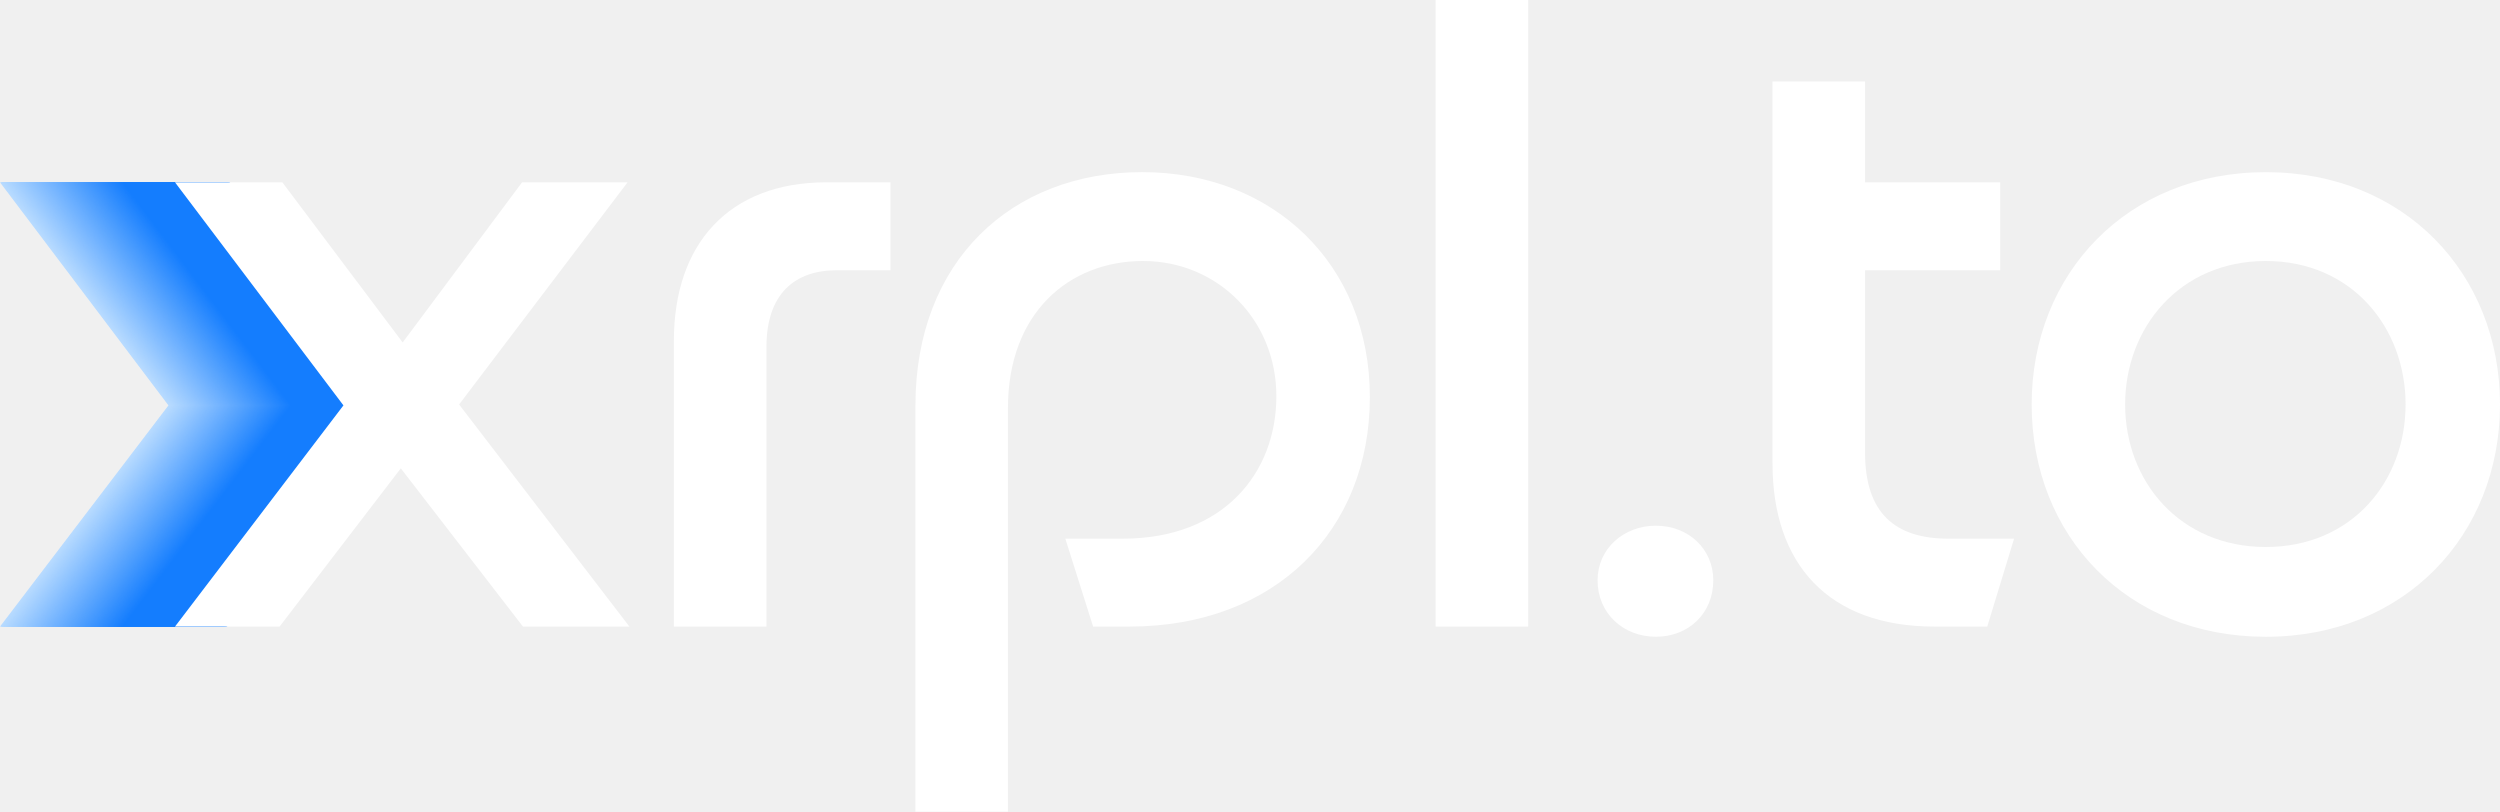
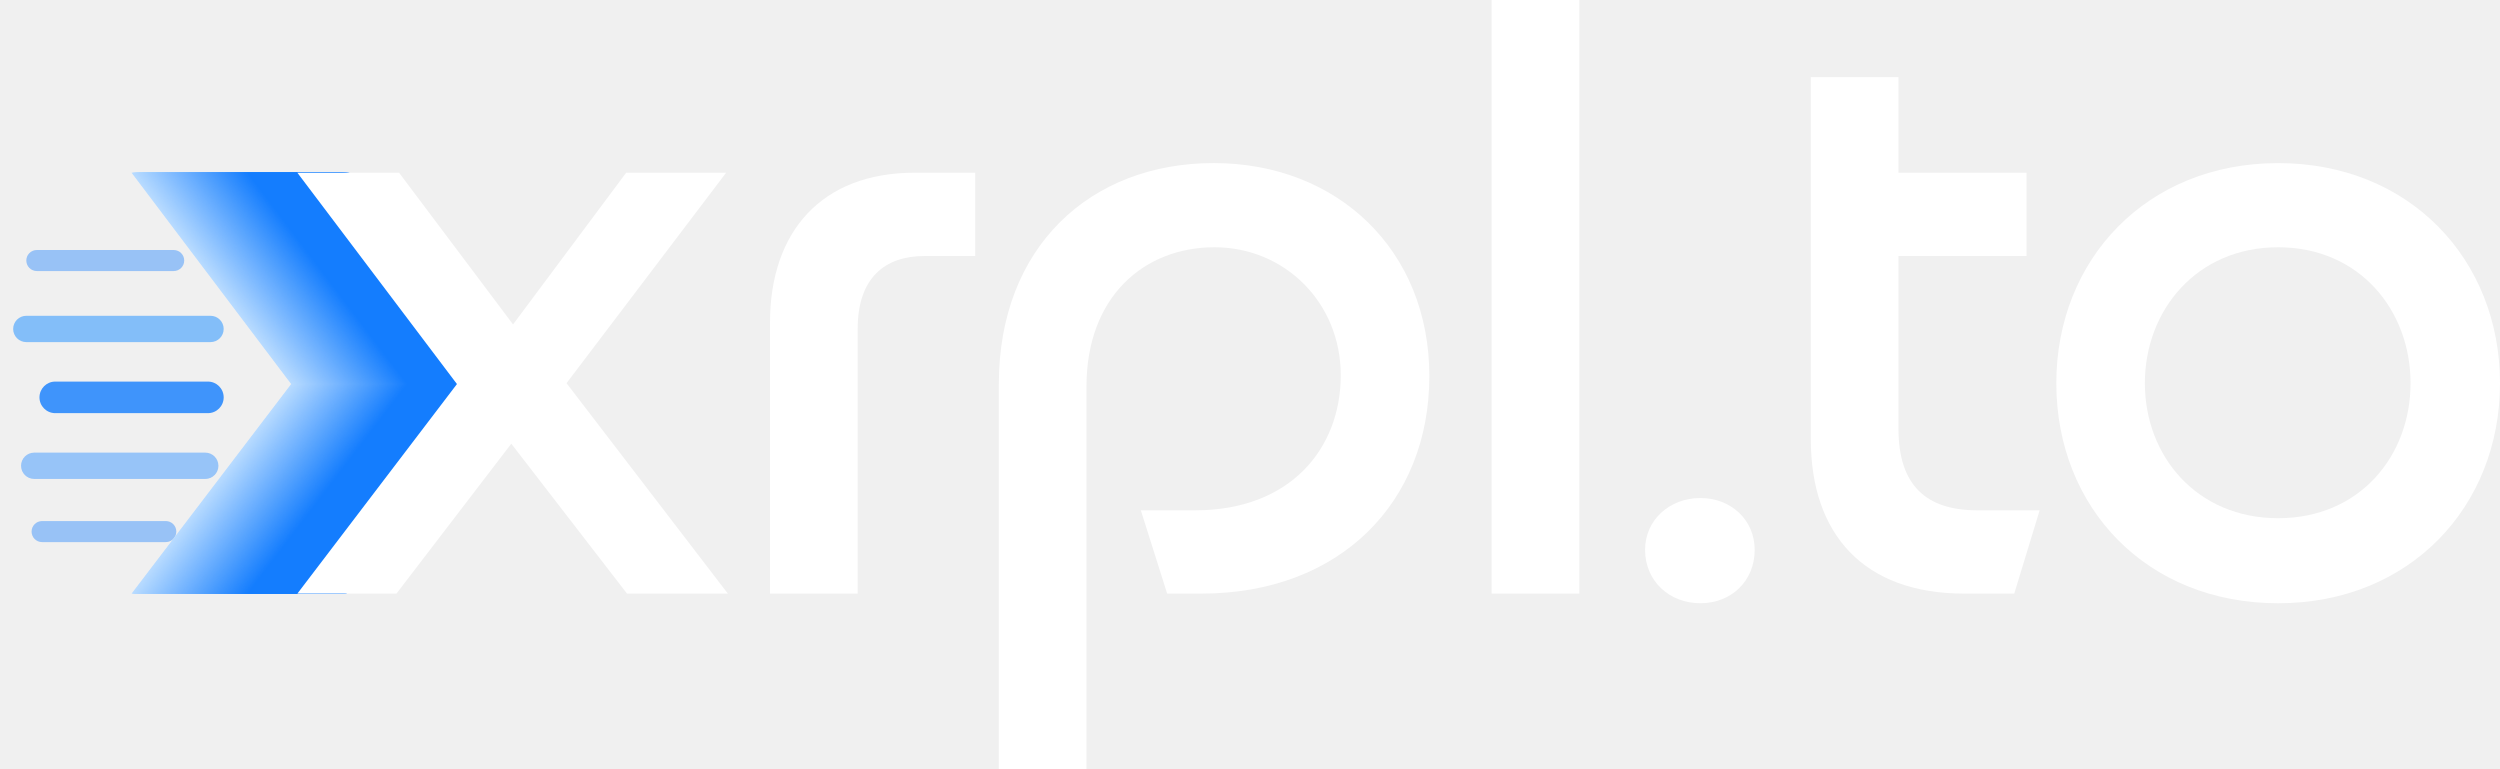
- <svg xmlns="http://www.w3.org/2000/svg" id="Layer_2" data-name="Layer 2" viewBox="0 0 900 292.21">
+ <svg xmlns="http://www.w3.org/2000/svg" id="Layer_2" data-name="Layer 2" viewBox="-50 0 950 292.21">
  <defs>
    <style>
      .cls-1 {
        fill: #3f96fe;
      }

      .cls-1, .cls-2, .cls-3, .cls-4, .cls-5, .cls-6, .cls-7, .cls-8, .cls-9, .cls-10, .cls-11, .cls-12, .cls-13, .cls-14, .cls-15, .cls-16, .cls-17, .cls-18, .cls-19, .cls-20, .cls-21, .cls-22, .cls-23, .cls-24, .cls-25, .cls-26, .cls-27, .cls-28, .cls-29, .cls-30, .cls-31, .cls-32, .cls-33, .cls-34, .cls-35, .cls-36, .cls-37, .cls-38, .cls-39, .cls-40, .cls-41, .cls-42, .cls-43, .cls-44, .cls-45, .cls-46, .cls-47, .cls-48, .cls-49, .cls-50, .cls-51, .cls-52, .cls-53, .cls-54, .cls-55, .cls-56, .cls-57, .cls-58, .cls-59, .cls-60, .cls-61, .cls-62, .cls-63, .cls-64, .cls-65, .cls-66, .cls-67, .cls-68, .cls-69, .cls-70, .cls-71, .cls-72, .cls-73, .cls-74, .cls-75, .cls-76, .cls-77, .cls-78, .cls-79, .cls-80, .cls-81, .cls-82, .cls-83, .cls-84, .cls-85, .cls-86, .cls-87, .cls-88, .cls-89, .cls-90, .cls-91, .cls-92, .cls-93, .cls-94, .cls-95, .cls-96, .cls-97, .cls-98, .cls-99, .cls-100, .cls-101, .cls-102, .cls-103, .cls-104, .cls-105, .cls-106, .cls-107, .cls-108, .cls-109, .cls-110, .cls-111, .cls-112, .cls-113, .cls-114, .cls-115, .cls-116, .cls-117, .cls-118, .cls-119, .cls-120, .cls-121, .cls-122, .cls-123, .cls-124, .cls-125, .cls-126, .cls-127, .cls-128, .cls-129, .cls-130, .cls-131, .cls-132, .cls-133, .cls-134, .cls-135, .cls-136, .cls-137, .cls-138, .cls-139, .cls-140, .cls-141, .cls-142, .cls-143, .cls-144, .cls-145, .cls-146, .cls-147, .cls-148, .cls-149, .cls-150, .cls-151, .cls-152, .cls-153, .cls-154, .cls-155, .cls-156, .cls-157, .cls-158, .cls-159, .cls-160, .cls-161, .cls-162, .cls-163, .cls-164, .cls-165, .cls-166 {
        stroke-width: 0px;
      }

      .cls-2 {
        fill: #65abfe;
      }

      .cls-3 {
        fill: #97c8ff;
      }

      .cls-4 {
        fill: #71b2ff;
      }

      .cls-5 {
        fill: #a7d1ff;
      }

      .cls-6 {
        fill: #66acff;
      }

      .cls-7 {
        fill: #4297fe;
      }

      .cls-8 {
        fill: #a4d0ff;
      }

      .cls-9 {
        fill: #9ccbff;
      }

      .cls-10 {
        fill: #8dc2ff;
      }

      .cls-11 {
        fill: #61a9fe;
      }

      .cls-12 {
        fill: #5ea7fe;
      }

      .cls-13 {
        fill: #67adff;
      }

      .cls-14 {
        fill: #99c9ff;
      }

      .cls-15 {
        fill: #a9d2ff;
      }

      .cls-16 {
        fill: #5aa5fe;
      }

      .cls-17 {
        fill: #8ac1ff;
      }

      .cls-18 {
        fill: #187ffe;
      }

      .cls-19 {
        fill: #b6daff;
      }

      .cls-20 {
        fill: #3a93fe;
      }

      .cls-21 {
        fill: #a6d1ff;
      }

      .cls-22 {
        fill: #2e8cfe;
      }

      .cls-23 {
        fill: #3791fe;
      }

      .cls-24 {
        fill: #70b2ff;
      }

      .cls-25 {
        fill: #2d8bfe;
      }

      .cls-26 {
        fill: #4197fe;
      }

      .cls-27 {
        fill: #68adff;
      }

      .cls-28 {
        fill: #2c8bfe;
      }

      .cls-29 {
        fill: #55a2fe;
      }

      .cls-30 {
        fill: #a3cfff;
      }

      .cls-31 {
        fill: #8cc2ff;
      }

      .cls-32 {
        fill: #3892fe;
      }

      .cls-33 {
        fill: #4e9efe;
      }

      .cls-34 {
        fill: #5da7fe;
      }

      .cls-35 {
        fill: #93c6ff;
      }

      .cls-36 {
        fill: #3b93fe;
      }

      .cls-37 {
        fill: #1980fe;
      }

      .cls-38 {
        fill: #4f9ffe;
      }

      .cls-39 {
        fill: #79b7ff;
      }

      .cls-40 {
        fill: #308dfe;
      }

      .cls-41 {
        fill: #88bfff;
      }

      .cls-42 {
        fill: #8bc1ff;
      }

      .cls-43 {
        fill: #2687fe;
      }

      .cls-44 {
        fill: #4599fe;
      }

      .cls-45 {
        fill: #1b81fe;
      }

      .cls-46 {
        fill: #83bdff;
      }

      .cls-47 {
        fill: #6db0ff;
      }

      .cls-48 {
        fill: #4398fe;
      }

      .cls-49 {
        fill: #147dfe;
      }

      .cls-50 {
        fill: #2989fe;
      }

      .cls-51 {
        fill: #479afe;
      }

      .cls-52 {
        fill: #77b6ff;
      }

      .cls-53 {
        fill: #b5d9ff;
      }

      .cls-54 {
        fill: #9fcdff;
      }

      .cls-55 {
        fill: #2f8cfe;
      }

      .cls-56 {
        fill: #74b4ff;
      }

      .cls-57 {
        fill: #348ffe;
      }

      .cls-58 {
        fill: #2587fe;
      }

      .cls-59 {
        fill: #157efe;
      }

      .cls-60 {
        fill: #95c7ff;
      }

      .cls-61 {
        fill: #2888fe;
      }

      .cls-62 {
        fill: #add5ff;
      }

      .cls-63 {
        fill: #63aafe;
      }

      .cls-64 {
        fill: #9eccff;
      }

      .cls-65 {
        fill: #2386fe;
      }

      .cls-66 {
        fill: #a2ceff;
      }

      .cls-67 {
        fill: #3e95fe;
      }

      .cls-68 {
        fill: #499bfe;
      }

      .cls-69 {
        fill: #abd4ff;
      }

      .cls-70 {
        fill: #2184fe;
      }

      .cls-71 {
        fill: #338ffe;
      }

      .cls-72 {
        fill: #81bbff;
      }

      .cls-73 {
        fill: #b2d8ff;
      }

      .cls-74 {
        fill: #a8d2ff;
      }

      .cls-75 {
        fill: #91c5ff;
      }

      .cls-76 {
        fill: #8fc4ff;
      }

      .cls-77 {
        fill: #76b5ff;
      }

      .cls-78 {
        fill: #89c0ff;
      }

      .cls-79 {
        fill: #85beff;
      }

      .cls-80 {
        fill: #56a3fe;
      }

      .cls-81 {
        fill: #6eb1ff;
      }

      .cls-82 {
        fill: #98c9ff;
      }

      .cls-83 {
        fill: #3590fe;
      }

      .cls-84 {
        fill: #1e83fe;
      }

      .cls-85 {
        fill: #3d94fe;
      }

      .cls-86 {
        fill: #82bcff;
      }

      .cls-87 {
        fill: #fff;
      }

      .cls-88 {
        fill: #328efe;
      }

      .cls-89 {
        fill: #a0cdff;
      }

      .cls-90 {
        fill: #9bcaff;
      }

      .cls-91 {
        fill: #5fa8fe;
      }

      .cls-92 {
        fill: #60a9fe;
      }

      .cls-93 {
        fill: #57a3fe;
      }

      .cls-94 {
        fill: #6fb1ff;
      }

      .cls-95 {
        fill: #7fbaff;
      }

      .cls-96 {
        fill: #1f83fe;
      }

      .cls-97 {
        fill: #64abfe;
      }

      .cls-98 {
        fill: #aad3ff;
      }

      .cls-99 {
        fill: #2a8afe;
      }

      .cls-100 {
        fill: #72b3ff;
      }

      .cls-101 {
        fill: #1c82fe;
      }

      .cls-102 {
        fill: #87bfff;
      }

      .cls-103 {
        fill: #b4d9ff;
      }

      .cls-104 {
        fill: #1a80fe;
      }

      .cls-105 {
        fill: #509ffe;
      }

      .cls-106 {
        fill: #aed5ff;
      }

      .cls-107 {
        fill: #75b5ff;
      }

      .cls-108 {
        fill: #7ab7ff;
      }

      .cls-109 {
        fill: #4d9efe;
      }

      .cls-110 {
        fill: #62aafe;
      }

      .cls-111 {
        fill: #b0d6ff;
      }

      .cls-112 {
        fill: #489bfe;
      }

      .cls-113 {
        fill: #acd4ff;
      }

      .cls-114 {
        fill: #69aeff;
      }

      .cls-115 {
        fill: #a1ceff;
      }

      .cls-116 {
        fill: #3992fe;
      }

      .cls-117 {
        fill: #86beff;
      }

      .cls-118 {
        fill: #9acaff;
      }

      .cls-119 {
        fill: #b1d7ff;
      }

      .cls-120 {
        fill: #2b8afe;
      }

      .cls-121 {
        fill: #7bb8ff;
      }

      .cls-122 {
        fill: #3c94fe;
      }

      .cls-123 {
        fill: #92c5ff;
      }

      .cls-124 {
        fill: #4a9cfe;
      }

      .cls-125 {
        fill: #177ffe;
      }

      .cls-126 {
        fill: #7cb9ff;
      }

      .cls-127 {
        fill: #b3d8ff;
      }

      .cls-128 {
        fill: #2486fe;
      }

      .cls-129 {
        fill: #2084fe;
      }

      .cls-130 {
        fill: #53a1fe;
      }

      .cls-131 {
        fill: #9dccff;
      }

      .cls-132 {
        fill: #167efe;
      }

      .cls-133 {
        fill: #7db9ff;
      }

      .cls-134 {
        fill: #58a4fe;
      }

      .cls-135 {
        fill: #90c4ff;
      }

      .cls-136 {
        fill: #4c9dfe;
      }

      .cls-137 {
        fill: #2788fe;
      }

      .cls-138 {
        fill: #6aaeff;
      }

      .cls-139 {
        fill: #afd6ff;
      }

      .cls-140 {
        fill: #4096fe;
      }

      .cls-141 {
        fill: #94c6ff;
      }

      .cls-142 {
        fill: #5ba6fe;
      }

      .cls-143 {
        fill: #469afe;
      }

      .cls-144 {
        fill: #6cafff;
      }

      .cls-145 {
        fill: #52a1fe;
      }

      .cls-146 {
        fill: #80bbff;
      }

      .cls-147 {
        fill: #7ebaff;
      }

      .cls-148 {
        fill: #2285fe;
      }

      .cls-149 {
        fill: #78b6ff;
      }

      .cls-150 {
        fill: #96c8ff;
      }

      .cls-151 {
        fill: #4b9dfe;
      }

      .cls-152 {
        fill: #6bafff;
      }

      .cls-153 {
        fill: #b8dbff;
      }

      .cls-154 {
        fill: #59a5fe;
      }

      .cls-155 {
        fill: #b7daff;
      }

      .cls-156 {
        fill: #51a0fe;
      }

      .cls-157 {
        fill: #54a2fe;
      }

      .cls-158 {
        fill: #a5d0ff;
      }

      .cls-159 {
        fill: #5ca6fe;
      }

      .cls-160 {
        fill: #3690fe;
      }

      .cls-161 {
        fill: #318efe;
      }

      .cls-162 {
        fill: #8ec3ff;
      }

      .cls-163 {
        fill: #1d82fe;
      }

      .cls-164 {
        fill: #4499fe;
      }

      .cls-165 {
        fill: #84bdff;
      }

      .cls-166 {
        fill: #73b3ff;
      }
    </style>
+     <linearGradient id="speedGrad1" x1="0%" y1="0%" x2="100%" y2="0%">
+       <stop offset="0%" style="stop-color:#137DFE;stop-opacity:0" />
+       <stop offset="100%" style="stop-color:#137DFE;stop-opacity:0.8" />
+     </linearGradient>
+     <linearGradient id="speedGrad2" x1="0%" y1="0%" x2="100%" y2="0%">
+       <stop offset="0%" style="stop-color:#5ba6fe;stop-opacity:0" />
+       <stop offset="100%" style="stop-color:#5ba6fe;stop-opacity:0.6" />
+     </linearGradient>
  </defs>
+   <g id="speed-lines">
+     <rect x="-40" y="95" width="60" height="8" rx="4" fill="#137DFE" opacity="0.4" />
+     <rect x="-45" y="120" width="80" height="10" rx="5" fill="#3b9dff" opacity="0.6" />
+     <rect x="-35" y="145" width="70" height="12" rx="6" fill="#137DFE" opacity="0.8" />
+     <rect x="-42" y="172" width="75" height="10" rx="5" fill="#5ba6fe" opacity="0.6" />
+     <rect x="-38" y="198" width="55" height="8" rx="4" fill="#137DFE" opacity="0.4" />
+   </g>
  <g id="XRPL.to">
    <g id="logo_design" data-name="logo design">
      <g>
        <g>
          <polygon class="cls-153" points="38.65 65.64 0 65.64 60.64 145.94 0 225.57 37.65 225.57 81.3 168.6 81.97 169.46 81.97 123.28 38.65 65.64" />
          <polygon class="cls-155" points="38.92 65.64 .27 65.64 60.91 145.94 .27 225.57 37.92 225.57 81.57 168.6 82.23 169.46 82.23 123.28 38.92 65.64" />
          <polygon class="cls-19" points="39.19 65.64 .54 65.64 61.18 145.94 .54 225.57 38.19 225.57 81.84 168.6 82.5 169.46 82.5 123.28 39.19 65.64" />
          <polygon class="cls-53" points="39.46 65.64 .81 65.64 61.45 145.94 .81 225.57 38.46 225.57 82.11 168.6 82.77 169.46 82.77 123.28 39.46 65.64" />
          <polygon class="cls-103" points="39.72 65.64 1.07 65.64 61.72 145.94 1.07 225.57 38.73 225.57 82.37 168.6 83.04 169.46 83.04 123.28 39.72 65.64" />
          <polygon class="cls-127" points="39.99 65.64 1.34 65.64 61.98 145.94 1.34 225.57 38.99 225.57 82.64 168.6 83.31 169.46 83.31 123.28 39.99 65.64" />
          <polygon class="cls-73" points="40.26 65.64 1.61 65.64 62.25 145.94 1.61 225.57 39.26 225.57 82.91 168.6 83.58 169.46 83.58 123.28 40.26 65.64" />
          <polygon class="cls-119" points="40.53 65.64 1.88 65.64 62.52 145.94 1.88 225.57 39.53 225.57 83.18 168.6 83.85 169.46 83.85 123.28 40.53 65.64" />
          <polygon class="cls-111" points="40.8 65.64 2.15 65.64 62.79 145.94 2.15 225.57 39.8 225.57 83.45 168.6 84.11 169.46 84.11 123.28 40.8 65.64" />
          <polygon class="cls-139" points="41.07 65.64 2.42 65.64 63.06 145.94 2.42 225.57 40.07 225.57 83.72 168.6 84.38 169.46 84.38 123.28 41.07 65.64" />
          <polygon class="cls-106" points="41.34 65.64 2.69 65.64 63.33 145.94 2.69 225.57 40.34 225.57 83.98 168.6 84.65 169.46 84.65 123.28 41.34 65.64" />
          <polygon class="cls-62" points="41.6 65.64 2.95 65.64 63.6 145.94 2.95 225.57 40.6 225.57 84.25 168.6 84.92 169.46 84.92 123.28 41.6 65.64" />
          <polygon class="cls-113" points="41.87 65.64 3.22 65.64 63.86 145.94 3.22 225.57 40.87 225.57 84.52 168.6 85.19 169.46 85.19 123.28 41.87 65.64" />
          <polygon class="cls-69" points="42.14 65.64 3.49 65.64 64.13 145.94 3.49 225.57 41.14 225.57 84.79 168.6 85.46 169.46 85.46 123.28 42.14 65.64" />
          <polygon class="cls-98" points="42.41 65.64 3.76 65.64 64.4 145.94 3.76 225.57 41.41 225.57 85.06 168.6 85.73 169.46 85.73 123.28 42.41 65.64" />
          <polygon class="cls-15" points="42.68 65.64 4.03 65.64 64.67 145.94 4.03 225.57 41.68 225.57 85.33 168.6 85.99 169.46 85.99 123.28 42.68 65.64" />
          <polygon class="cls-74" points="42.95 65.64 4.3 65.64 64.94 145.94 4.3 225.57 41.95 225.57 85.6 168.6 86.26 169.46 86.26 123.28 42.95 65.64" />
          <polygon class="cls-5" points="43.22 65.64 4.57 65.64 65.21 145.94 4.57 225.57 42.22 225.57 85.86 168.6 86.53 169.46 86.53 123.28 43.22 65.64" />
          <polygon class="cls-21" points="43.48 65.64 4.83 65.64 65.47 145.94 4.83 225.57 42.48 225.57 86.13 168.6 86.8 169.46 86.8 123.28 43.48 65.64" />
          <polygon class="cls-158" points="43.75 65.64 5.1 65.64 65.74 145.94 5.1 225.57 42.75 225.57 86.4 168.6 87.07 169.46 87.07 123.28 43.75 65.64" />
          <polygon class="cls-8" points="44.02 65.64 5.37 65.64 66.01 145.94 5.37 225.57 43.02 225.57 86.67 168.6 87.34 169.46 87.34 123.28 44.02 65.64" />
          <polygon class="cls-30" points="44.29 65.64 5.64 65.64 66.28 145.94 5.64 225.57 43.29 225.57 86.94 168.6 87.6 169.46 87.6 123.28 44.29 65.64" />
          <polygon class="cls-66" points="44.56 65.64 5.91 65.64 66.55 145.94 5.91 225.57 43.56 225.57 87.21 168.6 87.87 169.46 87.87 123.28 44.56 65.64" />
          <polygon class="cls-115" points="44.83 65.64 6.18 65.64 66.82 145.94 6.18 225.57 43.83 225.57 87.48 168.6 88.14 169.46 88.14 123.28 44.83 65.64" />
          <polygon class="cls-89" points="45.1 65.64 6.44 65.64 67.09 145.94 6.44 225.57 44.1 225.57 87.74 168.6 88.41 169.46 88.41 123.28 45.1 65.64" />
          <polygon class="cls-54" points="45.36 65.64 6.71 65.64 67.35 145.94 6.71 225.57 44.36 225.57 88.01 168.6 88.68 169.46 88.68 123.28 45.36 65.64" />
          <polygon class="cls-64" points="45.63 65.64 6.98 65.64 67.62 145.94 6.98 225.57 44.63 225.57 88.28 168.6 88.95 169.46 88.95 123.28 45.63 65.64" />
          <polygon class="cls-131" points="45.9 65.64 7.25 65.64 67.89 145.94 7.25 225.57 44.9 225.57 88.55 168.6 89.22 169.46 89.22 123.28 45.9 65.64" />
          <polygon class="cls-9" points="46.17 65.64 7.52 65.64 68.16 145.94 7.52 225.57 45.17 225.57 88.82 168.6 89.48 169.46 89.48 123.28 46.17 65.64" />
          <polygon class="cls-90" points="46.44 65.64 7.79 65.64 68.43 145.94 7.79 225.57 45.44 225.57 89.09 168.6 89.75 169.46 89.75 123.28 46.44 65.64" />
          <polygon class="cls-118" points="46.71 65.64 8.06 65.64 68.7 145.94 8.06 225.57 45.71 225.57 89.36 168.6 90.02 169.46 90.02 123.28 46.71 65.64" />
          <polygon class="cls-14" points="46.98 65.64 8.32 65.64 68.97 145.94 8.32 225.57 45.98 225.57 89.62 168.6 90.29 169.46 90.29 123.28 46.98 65.64" />
          <polygon class="cls-82" points="47.24 65.64 8.59 65.64 69.23 145.94 8.59 225.57 46.24 225.57 89.89 168.6 90.56 169.46 90.56 123.28 47.24 65.64" />
          <polygon class="cls-3" points="47.51 65.64 8.86 65.64 69.5 145.94 8.86 225.57 46.51 225.57 90.16 168.6 90.83 169.46 90.83 123.28 47.51 65.64" />
          <polygon class="cls-150" points="47.78 65.64 9.13 65.64 69.77 145.94 9.13 225.57 46.78 225.57 90.43 168.6 91.1 169.46 91.1 123.28 47.78 65.64" />
          <polygon class="cls-60" points="48.05 65.64 9.4 65.64 70.04 145.94 9.4 225.57 47.05 225.57 90.7 168.6 91.36 169.46 91.36 123.28 48.05 65.64" />
          <polygon class="cls-141" points="48.32 65.64 9.67 65.64 70.31 145.94 9.67 225.57 47.32 225.57 90.97 168.6 91.63 169.46 91.63 123.28 48.32 65.64" />
          <polygon class="cls-35" points="48.59 65.64 9.94 65.64 70.58 145.94 9.94 225.57 47.59 225.57 91.24 168.6 91.9 169.46 91.9 123.28 48.59 65.64" />
          <polygon class="cls-123" points="48.85 65.64 10.2 65.64 70.85 145.94 10.2 225.57 47.86 225.57 91.5 168.6 92.17 169.46 92.17 123.28 48.85 65.64" />
          <polygon class="cls-75" points="49.12 65.64 10.47 65.64 71.11 145.94 10.47 225.57 48.12 225.57 91.77 168.6 92.44 169.46 92.44 123.28 49.12 65.64" />
          <polygon class="cls-135" points="49.39 65.64 10.74 65.64 71.38 145.94 10.74 225.57 48.39 225.57 92.04 168.6 92.71 169.46 92.71 123.28 49.39 65.64" />
          <polygon class="cls-76" points="49.66 65.64 11.01 65.64 71.65 145.94 11.01 225.57 48.66 225.57 92.31 168.6 92.98 169.46 92.98 123.28 49.66 65.64" />
          <polygon class="cls-162" points="49.93 65.64 11.28 65.64 71.92 145.94 11.28 225.57 48.93 225.57 92.58 168.6 93.24 169.46 93.24 123.28 49.93 65.64" />
          <polygon class="cls-10" points="50.2 65.64 11.55 65.64 72.19 145.94 11.55 225.57 49.2 225.57 92.85 168.6 93.51 169.46 93.51 123.28 50.2 65.64" />
          <polygon class="cls-31" points="50.47 65.64 11.82 65.64 72.46 145.94 11.82 225.57 49.47 225.57 93.11 168.6 93.78 169.46 93.78 123.28 50.47 65.64" />
          <polygon class="cls-42" points="50.73 65.64 12.08 65.64 72.73 145.94 12.08 225.57 49.74 225.57 93.38 168.6 94.05 169.46 94.05 123.28 50.73 65.64" />
          <polygon class="cls-17" points="51 65.64 12.35 65.64 72.99 145.94 12.35 225.57 50 225.57 93.65 168.6 94.32 169.46 94.32 123.28 51 65.64" />
          <polygon class="cls-78" points="51.27 65.64 12.62 65.64 73.26 145.94 12.62 225.57 50.27 225.57 93.92 168.6 94.59 169.46 94.59 123.28 51.27 65.64" />
          <polygon class="cls-41" points="51.54 65.64 12.89 65.64 73.53 145.94 12.89 225.57 50.54 225.57 94.19 168.6 94.86 169.46 94.86 123.28 51.54 65.64" />
          <polygon class="cls-102" points="51.81 65.64 13.16 65.64 73.8 145.94 13.16 225.57 50.81 225.57 94.46 168.6 95.12 169.46 95.12 123.28 51.81 65.64" />
          <polygon class="cls-117" points="52.08 65.64 13.43 65.64 74.07 145.94 13.43 225.57 51.08 225.57 94.73 168.6 95.39 169.46 95.39 123.28 52.08 65.64" />
          <polygon class="cls-79" points="52.35 65.64 13.7 65.64 74.34 145.94 13.7 225.57 51.35 225.57 94.99 168.6 95.66 169.46 95.66 123.28 52.35 65.64" />
          <polygon class="cls-165" points="52.61 65.64 13.96 65.64 74.6 145.94 13.96 225.57 51.61 225.57 95.26 168.6 95.93 169.46 95.93 123.28 52.61 65.64" />
          <polygon class="cls-46" points="52.88 65.64 14.23 65.64 74.87 145.94 14.23 225.57 51.88 225.57 95.53 168.6 96.2 169.46 96.2 123.28 52.88 65.64" />
          <polygon class="cls-86" points="53.15 65.64 14.5 65.64 75.14 145.94 14.5 225.57 52.15 225.57 95.8 168.6 96.47 169.46 96.47 123.28 53.15 65.64" />
          <polygon class="cls-72" points="53.42 65.64 14.77 65.64 75.41 145.94 14.77 225.57 52.42 225.57 96.07 168.6 96.73 169.46 96.73 123.28 53.42 65.64" />
          <polygon class="cls-146" points="53.69 65.64 15.04 65.64 75.68 145.94 15.04 225.57 52.69 225.57 96.34 168.6 97 169.46 97 123.28 53.69 65.64" />
          <polygon class="cls-95" points="53.96 65.64 15.31 65.64 75.95 145.94 15.31 225.57 52.96 225.57 96.61 168.6 97.27 169.46 97.27 123.28 53.96 65.64" />
          <polygon class="cls-147" points="54.23 65.64 15.57 65.64 76.22 145.94 15.57 225.57 53.23 225.57 96.87 168.6 97.54 169.46 97.54 123.28 54.23 65.64" />
          <polygon class="cls-133" points="54.49 65.64 15.84 65.64 76.48 145.94 15.84 225.57 53.49 225.57 97.14 168.6 97.81 169.46 97.81 123.28 54.49 65.64" />
          <polygon class="cls-126" points="54.76 65.64 16.11 65.64 76.75 145.94 16.11 225.57 53.76 225.57 97.41 168.6 98.08 169.46 98.08 123.28 54.76 65.64" />
          <polygon class="cls-121" points="55.03 65.64 16.38 65.64 77.02 145.94 16.38 225.57 54.03 225.57 97.68 168.6 98.35 169.46 98.35 123.28 55.03 65.64" />
          <polygon class="cls-108" points="55.3 65.64 16.65 65.64 77.29 145.94 16.65 225.57 54.3 225.57 97.95 168.6 98.61 169.46 98.61 123.28 55.3 65.64" />
          <polygon class="cls-39" points="55.57 65.64 16.92 65.64 77.56 145.94 16.92 225.57 54.57 225.57 98.22 168.6 98.88 169.46 98.88 123.28 55.57 65.64" />
          <polygon class="cls-149" points="55.84 65.64 17.19 65.64 77.83 145.94 17.19 225.57 54.84 225.57 98.49 168.6 99.15 169.46 99.15 123.28 55.84 65.64" />
          <polygon class="cls-52" points="56.11 65.64 17.45 65.64 78.1 145.94 17.45 225.57 55.11 225.57 98.75 168.6 99.42 169.46 99.42 123.28 56.11 65.64" />
          <polygon class="cls-77" points="56.37 65.64 17.72 65.64 78.36 145.94 17.72 225.57 55.37 225.57 99.02 168.6 99.69 169.46 99.69 123.28 56.37 65.64" />
          <polygon class="cls-107" points="56.64 65.64 17.99 65.64 78.63 145.94 17.99 225.57 55.64 225.57 99.29 168.6 99.96 169.46 99.96 123.28 56.64 65.64" />
          <polygon class="cls-56" points="56.91 65.64 18.26 65.64 78.9 145.94 18.26 225.57 55.91 225.57 99.56 168.6 100.23 169.46 100.23 123.28 56.91 65.64" />
          <polygon class="cls-166" points="57.18 65.64 18.53 65.64 79.17 145.94 18.53 225.57 56.18 225.57 99.83 168.6 100.49 169.46 100.49 123.28 57.18 65.64" />
          <polygon class="cls-100" points="57.45 65.64 18.8 65.64 79.44 145.94 18.8 225.57 56.45 225.57 100.1 168.6 100.76 169.46 100.76 123.28 57.45 65.64" />
          <polygon class="cls-4" points="57.72 65.64 19.07 65.64 79.71 145.94 19.07 225.57 56.72 225.57 100.37 168.6 101.03 169.46 101.03 123.28 57.72 65.64" />
          <polygon class="cls-24" points="57.99 65.64 19.33 65.64 79.98 145.94 19.33 225.57 56.99 225.57 100.63 168.6 101.3 169.46 101.3 123.28 57.99 65.64" />
          <polygon class="cls-94" points="58.25 65.64 19.6 65.64 80.24 145.94 19.6 225.57 57.25 225.57 100.9 168.6 101.57 169.46 101.57 123.28 58.25 65.64" />
          <polygon class="cls-81" points="58.52 65.64 19.87 65.64 80.51 145.94 19.87 225.57 57.52 225.57 101.17 168.6 101.84 169.46 101.84 123.28 58.52 65.64" />
          <polygon class="cls-47" points="58.79 65.64 20.14 65.64 80.78 145.94 20.14 225.57 57.79 225.57 101.44 168.6 102.11 169.46 102.11 123.28 58.79 65.64" />
          <polygon class="cls-144" points="59.06 65.64 20.41 65.64 81.05 145.94 20.41 225.57 58.06 225.57 101.71 168.6 102.37 169.46 102.37 123.28 59.06 65.64" />
          <polygon class="cls-152" points="59.33 65.64 20.68 65.64 81.32 145.94 20.68 225.57 58.33 225.57 101.98 168.6 102.64 169.46 102.64 123.28 59.33 65.64" />
          <polygon class="cls-138" points="59.6 65.64 20.95 65.64 81.59 145.94 20.95 225.57 58.6 225.57 102.25 168.6 102.91 169.46 102.91 123.28 59.6 65.64" />
          <polygon class="cls-114" points="59.86 65.64 21.21 65.64 81.86 145.94 21.21 225.57 58.87 225.57 102.51 168.6 103.18 169.46 103.18 123.28 59.86 65.64" />
          <polygon class="cls-27" points="60.13 65.64 21.48 65.64 82.12 145.94 21.48 225.57 59.13 225.57 102.78 168.6 103.45 169.46 103.45 123.28 60.13 65.64" />
          <polygon class="cls-13" points="60.4 65.64 21.75 65.64 82.39 145.94 21.75 225.57 59.4 225.57 103.05 168.6 103.72 169.46 103.72 123.28 60.4 65.64" />
          <polygon class="cls-6" points="60.67 65.64 22.02 65.64 82.66 145.94 22.02 225.57 59.67 225.57 103.32 168.6 103.99 169.46 103.99 123.28 60.67 65.64" />
          <polygon class="cls-2" points="60.94 65.64 22.29 65.64 82.93 145.94 22.29 225.57 59.94 225.57 103.59 168.6 104.25 169.46 104.25 123.28 60.94 65.64" />
          <polygon class="cls-97" points="61.21 65.64 22.56 65.64 83.2 145.94 22.56 225.57 60.21 225.57 103.86 168.6 104.52 169.46 104.52 123.28 61.21 65.64" />
          <polygon class="cls-63" points="61.48 65.64 22.83 65.64 83.47 145.94 22.83 225.57 60.48 225.57 104.12 168.6 104.79 169.46 104.79 123.28 61.48 65.64" />
          <polygon class="cls-110" points="61.74 65.64 23.09 65.64 83.74 145.94 23.09 225.57 60.74 225.57 104.39 168.6 105.06 169.46 105.06 123.28 61.74 65.64" />
          <polygon class="cls-11" points="62.01 65.64 23.36 65.64 84 145.94 23.36 225.57 61.01 225.57 104.66 168.6 105.33 169.46 105.33 123.28 62.01 65.64" />
          <polygon class="cls-92" points="62.28 65.64 23.63 65.64 84.27 145.94 23.63 225.57 61.28 225.57 104.93 168.6 105.6 169.46 105.6 123.28 62.28 65.64" />
          <polygon class="cls-91" points="62.55 65.64 23.9 65.64 84.54 145.94 23.9 225.57 61.55 225.57 105.2 168.6 105.87 169.46 105.87 123.28 62.55 65.64" />
          <polygon class="cls-12" points="62.82 65.64 24.17 65.64 84.81 145.94 24.17 225.57 61.82 225.57 105.47 168.6 106.13 169.46 106.13 123.28 62.82 65.64" />
          <polygon class="cls-34" points="63.09 65.64 24.44 65.64 85.08 145.94 24.44 225.57 62.09 225.57 105.74 168.6 106.4 169.46 106.4 123.28 63.09 65.64" />
          <polygon class="cls-159" points="63.36 65.64 24.71 65.64 85.35 145.94 24.71 225.57 62.36 225.57 106 168.6 106.67 169.46 106.67 123.28 63.36 65.64" />
          <polygon class="cls-142" points="63.62 65.64 24.97 65.64 85.61 145.94 24.97 225.57 62.62 225.57 106.27 168.6 106.94 169.46 106.94 123.28 63.62 65.64" />
          <polygon class="cls-16" points="63.89 65.64 25.24 65.64 85.88 145.94 25.24 225.57 62.89 225.57 106.54 168.6 107.21 169.46 107.21 123.28 63.89 65.64" />
          <polygon class="cls-154" points="64.16 65.64 25.51 65.64 86.15 145.94 25.51 225.57 63.16 225.57 106.81 168.6 107.48 169.46 107.48 123.28 64.16 65.64" />
          <polygon class="cls-134" points="64.43 65.64 25.78 65.64 86.42 145.94 25.78 225.57 63.43 225.57 107.08 168.6 107.74 169.46 107.74 123.28 64.43 65.64" />
          <polygon class="cls-93" points="64.7 65.64 26.05 65.64 86.69 145.94 26.05 225.57 63.7 225.57 107.35 168.6 108.01 169.46 108.01 123.28 64.7 65.64" />
          <polygon class="cls-80" points="64.97 65.64 26.32 65.64 86.96 145.94 26.32 225.57 63.97 225.57 107.62 168.6 108.28 169.46 108.28 123.28 64.97 65.64" />
          <polygon class="cls-29" points="65.24 65.64 26.58 65.64 87.23 145.94 26.58 225.57 64.24 225.57 107.88 168.6 108.55 169.46 108.55 123.28 65.24 65.64" />
          <polygon class="cls-157" points="65.5 65.64 26.85 65.64 87.49 145.94 26.85 225.57 64.5 225.57 108.15 168.6 108.82 169.46 108.82 123.28 65.5 65.64" />
          <polygon class="cls-130" points="65.77 65.64 27.12 65.64 87.76 145.94 27.12 225.57 64.77 225.57 108.42 168.6 109.09 169.46 109.09 123.28 65.77 65.64" />
          <polygon class="cls-145" points="66.04 65.64 27.39 65.64 88.03 145.94 27.39 225.57 65.04 225.57 108.69 168.6 109.36 169.46 109.36 123.28 66.04 65.64" />
          <polygon class="cls-156" points="66.31 65.64 27.66 65.64 88.3 145.94 27.66 225.57 65.31 225.57 108.96 168.6 109.62 169.46 109.62 123.28 66.31 65.64" />
          <polygon class="cls-105" points="66.58 65.64 27.93 65.64 88.57 145.94 27.93 225.57 65.58 225.57 109.23 168.6 109.89 169.46 109.89 123.28 66.58 65.64" />
          <polygon class="cls-38" points="66.85 65.64 28.2 65.64 88.84 145.94 28.2 225.57 65.85 225.57 109.5 168.6 110.16 169.46 110.16 123.28 66.85 65.64" />
          <polygon class="cls-33" points="67.12 65.64 28.46 65.64 89.11 145.94 28.46 225.57 66.12 225.57 109.76 168.6 110.43 169.46 110.43 123.28 67.12 65.64" />
          <polygon class="cls-109" points="67.38 65.64 28.73 65.64 89.37 145.94 28.73 225.57 66.38 225.57 110.03 168.6 110.7 169.46 110.7 123.28 67.38 65.64" />
          <polygon class="cls-136" points="67.65 65.64 29 65.64 89.64 145.94 29 225.57 66.65 225.57 110.3 168.6 110.97 169.46 110.97 123.28 67.65 65.64" />
          <polygon class="cls-151" points="67.92 65.64 29.27 65.64 89.91 145.94 29.27 225.57 66.92 225.57 110.57 168.6 111.24 169.46 111.24 123.28 67.92 65.64" />
          <polygon class="cls-124" points="68.19 65.64 29.54 65.64 90.18 145.94 29.54 225.57 67.19 225.57 110.84 168.6 111.5 169.46 111.5 123.28 68.19 65.64" />
          <polygon class="cls-68" points="68.46 65.64 29.81 65.64 90.45 145.94 29.81 225.57 67.46 225.57 111.11 168.6 111.77 169.46 111.77 123.28 68.46 65.64" />
          <polygon class="cls-112" points="68.73 65.64 30.08 65.64 90.72 145.94 30.08 225.57 67.73 225.57 111.38 168.6 112.04 169.46 112.04 123.28 68.73 65.64" />
          <polygon class="cls-51" points="68.99 65.64 30.34 65.64 90.99 145.94 30.34 225.57 68 225.57 111.64 168.6 112.31 169.46 112.31 123.28 68.99 65.64" />
          <polygon class="cls-143" points="69.26 65.64 30.61 65.64 91.25 145.94 30.61 225.57 68.26 225.57 111.91 168.6 112.58 169.46 112.58 123.28 69.26 65.64" />
          <polygon class="cls-44" points="69.53 65.64 30.88 65.64 91.52 145.94 30.88 225.57 68.53 225.57 112.18 168.6 112.85 169.46 112.85 123.28 69.53 65.64" />
          <polygon class="cls-164" points="69.8 65.64 31.15 65.64 91.79 145.94 31.15 225.57 68.8 225.57 112.45 168.6 113.12 169.46 113.12 123.28 69.8 65.64" />
          <polygon class="cls-48" points="70.07 65.64 31.42 65.64 92.06 145.94 31.42 225.57 69.07 225.57 112.72 168.6 113.38 169.46 113.38 123.28 70.07 65.64" />
          <polygon class="cls-7" points="70.34 65.64 31.69 65.64 92.33 145.94 31.69 225.57 69.34 225.57 112.99 168.6 113.65 169.46 113.65 123.28 70.34 65.64" />
          <polygon class="cls-26" points="70.61 65.64 31.96 65.64 92.6 145.94 31.96 225.57 69.61 225.57 113.25 168.6 113.92 169.46 113.92 123.28 70.61 65.64" />
          <polygon class="cls-140" points="70.87 65.64 32.22 65.64 92.87 145.94 32.22 225.57 69.88 225.57 113.52 168.6 114.19 169.46 114.19 123.28 70.87 65.64" />
          <polygon class="cls-1" points="71.14 65.64 32.49 65.64 93.13 145.94 32.49 225.57 70.14 225.57 113.79 168.6 114.46 169.46 114.46 123.28 71.14 65.64" />
          <polygon class="cls-67" points="71.41 65.64 32.76 65.64 93.4 145.94 32.76 225.57 70.41 225.57 114.06 168.6 114.73 169.46 114.73 123.28 71.41 65.64" />
          <polygon class="cls-85" points="71.68 65.64 33.03 65.64 93.67 145.94 33.03 225.57 70.68 225.57 114.33 168.6 115 169.46 115 123.28 71.68 65.64" />
          <polygon class="cls-122" points="71.95 65.64 33.3 65.64 93.94 145.94 33.3 225.57 70.95 225.57 114.6 168.6 115.26 169.46 115.26 123.28 71.95 65.64" />
          <polygon class="cls-36" points="72.22 65.64 33.57 65.64 94.21 145.94 33.57 225.57 71.22 225.57 114.87 168.6 115.53 169.46 115.53 123.28 72.22 65.64" />
          <polygon class="cls-20" points="72.49 65.64 33.84 65.64 94.48 145.94 33.84 225.57 71.49 225.57 115.13 168.6 115.8 169.46 115.8 123.28 72.49 65.64" />
          <polygon class="cls-116" points="72.75 65.64 34.1 65.64 94.74 145.94 34.1 225.57 71.75 225.57 115.4 168.6 116.07 169.46 116.07 123.28 72.75 65.64" />
          <polygon class="cls-32" points="73.02 65.64 34.37 65.64 95.01 145.94 34.37 225.57 72.02 225.57 115.67 168.6 116.34 169.46 116.34 123.28 73.02 65.64" />
          <polygon class="cls-23" points="73.29 65.64 34.64 65.64 95.28 145.94 34.64 225.57 72.29 225.57 115.94 168.6 116.61 169.46 116.61 123.28 73.29 65.64" />
          <polygon class="cls-160" points="73.56 65.64 34.91 65.64 95.55 145.94 34.91 225.57 72.56 225.57 116.21 168.6 116.87 169.46 116.87 123.28 73.56 65.64" />
          <polygon class="cls-83" points="73.83 65.64 35.18 65.64 95.82 145.94 35.18 225.57 72.83 225.57 116.48 168.6 117.14 169.46 117.14 123.28 73.83 65.64" />
          <polygon class="cls-57" points="74.1 65.64 35.45 65.64 96.09 145.94 35.45 225.57 73.1 225.57 116.75 168.6 117.41 169.46 117.41 123.28 74.1 65.64" />
          <polygon class="cls-71" points="74.37 65.64 35.71 65.64 96.36 145.94 35.71 225.57 73.37 225.57 117.01 168.6 117.68 169.46 117.68 123.28 74.37 65.64" />
          <polygon class="cls-88" points="74.63 65.64 35.98 65.64 96.62 145.94 35.98 225.57 73.63 225.57 117.28 168.6 117.95 169.46 117.95 123.28 74.63 65.64" />
          <polygon class="cls-161" points="74.9 65.64 36.25 65.64 96.89 145.94 36.25 225.57 73.9 225.57 117.55 168.6 118.22 169.46 118.22 123.28 74.9 65.64" />
          <polygon class="cls-40" points="75.17 65.64 36.52 65.64 97.16 145.94 36.52 225.57 74.17 225.57 117.82 168.6 118.49 169.46 118.49 123.28 75.17 65.64" />
          <polygon class="cls-55" points="75.44 65.64 36.79 65.64 97.43 145.94 36.79 225.57 74.44 225.57 118.09 168.6 118.75 169.46 118.75 123.28 75.44 65.64" />
          <polygon class="cls-22" points="75.71 65.64 37.06 65.64 97.7 145.94 37.06 225.57 74.71 225.57 118.36 168.6 119.02 169.46 119.02 123.28 75.71 65.64" />
          <polygon class="cls-25" points="75.98 65.64 37.33 65.64 97.97 145.94 37.33 225.57 74.98 225.57 118.63 168.6 119.29 169.46 119.29 123.28 75.98 65.64" />
          <polygon class="cls-28" points="76.25 65.64 37.59 65.64 98.24 145.94 37.59 225.57 75.25 225.57 118.89 168.6 119.56 169.46 119.56 123.28 76.25 65.64" />
          <polygon class="cls-120" points="76.51 65.64 37.86 65.64 98.5 145.94 37.86 225.57 75.51 225.57 119.16 168.6 119.83 169.46 119.83 123.28 76.51 65.64" />
          <polygon class="cls-99" points="76.78 65.64 38.13 65.64 98.77 145.94 38.13 225.57 75.78 225.57 119.43 168.6 120.1 169.46 120.1 123.28 76.78 65.64" />
          <polygon class="cls-50" points="77.05 65.64 38.4 65.64 99.04 145.94 38.4 225.57 76.05 225.57 119.7 168.6 120.37 169.46 120.37 123.28 77.05 65.64" />
          <polygon class="cls-61" points="77.32 65.64 38.67 65.64 99.31 145.94 38.67 225.57 76.32 225.57 119.97 168.6 120.63 169.46 120.63 123.28 77.32 65.64" />
          <polygon class="cls-137" points="77.59 65.64 38.94 65.64 99.58 145.94 38.94 225.57 76.59 225.57 120.24 168.6 120.9 169.46 120.9 123.28 77.59 65.64" />
          <polygon class="cls-43" points="77.86 65.64 39.21 65.64 99.85 145.94 39.21 225.57 76.86 225.57 120.51 168.6 121.17 169.46 121.17 123.28 77.86 65.64" />
          <polygon class="cls-58" points="78.12 65.64 39.47 65.64 100.12 145.94 39.47 225.57 77.13 225.57 120.77 168.6 121.44 169.46 121.44 123.28 78.12 65.64" />
          <polygon class="cls-128" points="78.39 65.64 39.74 65.64 100.38 145.94 39.74 225.57 77.39 225.57 121.04 168.6 121.71 169.46 121.71 123.28 78.39 65.64" />
          <polygon class="cls-65" points="78.66 65.64 40.01 65.64 100.65 145.94 40.01 225.57 77.66 225.57 121.31 168.6 121.98 169.46 121.98 123.28 78.66 65.64" />
          <polygon class="cls-148" points="78.93 65.64 40.28 65.64 100.92 145.94 40.28 225.57 77.93 225.57 121.58 168.6 122.25 169.46 122.25 123.28 78.93 65.64" />
          <polygon class="cls-70" points="79.2 65.64 40.55 65.64 101.19 145.94 40.55 225.57 78.2 225.57 121.85 168.6 122.51 169.46 122.51 123.28 79.2 65.64" />
          <polygon class="cls-129" points="79.47 65.64 40.82 65.64 101.46 145.94 40.82 225.57 78.47 225.57 122.12 168.6 122.78 169.46 122.78 123.28 79.47 65.64" />
          <polygon class="cls-96" points="79.74 65.64 41.09 65.64 101.73 145.94 41.09 225.57 78.74 225.57 122.38 168.6 123.05 169.46 123.05 123.28 79.74 65.64" />
          <polygon class="cls-84" points="80 65.64 41.35 65.64 102 145.94 41.35 225.57 79.01 225.57 122.65 168.6 123.32 169.46 123.32 123.28 80 65.64" />
          <polygon class="cls-163" points="80.27 65.64 41.62 65.64 102.26 145.94 41.62 225.57 79.27 225.57 122.92 168.6 123.59 169.46 123.59 123.28 80.27 65.64" />
          <polygon class="cls-101" points="80.54 65.64 41.89 65.64 102.53 145.94 41.89 225.57 79.54 225.57 123.19 168.6 123.86 169.46 123.86 123.28 80.54 65.64" />
          <polygon class="cls-45" points="80.81 65.64 42.16 65.64 102.8 145.94 42.16 225.57 79.81 225.57 123.46 168.6 124.13 169.46 124.13 123.28 80.81 65.64" />
          <polygon class="cls-104" points="81.08 65.64 42.43 65.64 103.07 145.94 42.43 225.57 80.08 225.57 123.73 168.6 124.39 169.46 124.39 123.28 81.08 65.64" />
          <polygon class="cls-37" points="81.35 65.64 42.7 65.64 103.34 145.94 42.7 225.57 80.35 225.57 124 168.6 124.66 169.46 124.66 123.28 81.35 65.64" />
          <polygon class="cls-18" points="81.62 65.64 42.97 65.64 103.61 145.94 42.97 225.57 80.62 225.57 124.26 168.6 124.93 169.46 124.93 123.28 81.62 65.64" />
          <polygon class="cls-125" points="81.88 65.64 43.23 65.64 103.87 145.94 43.23 225.57 80.88 225.57 124.53 168.6 125.2 169.46 125.2 123.28 81.88 65.64" />
          <polygon class="cls-132" points="82.15 65.64 43.5 65.64 104.14 145.94 43.5 225.57 81.15 225.57 124.8 168.6 125.47 169.46 125.47 123.28 82.15 65.64" />
          <polygon class="cls-59" points="82.42 65.64 43.77 65.64 104.41 145.94 43.77 225.57 81.42 225.57 125.07 168.6 125.74 169.46 125.74 123.28 82.42 65.64" />
          <polygon class="cls-49" points="82.69 65.64 44.04 65.64 104.68 145.94 44.04 225.57 81.69 225.57 125.34 168.6 126 169.46 126 123.28 82.69 65.64" />
        </g>
        <path class="cls-87" d="m123.64,145.94l-60.64-80.3h38.65l43.31,57.64,42.98-57.64h37.98l-60.64,79.97,61.31,79.97h-38.32l-43.98-56.98-43.65,56.98h-37.65l60.64-79.63Z" />
      </g>
      <path class="cls-87" d="m297.58,65.64h22.99v31.65h-19.33c-14.99,0-25.32,8.33-25.32,27.66v100.62h-33.32v-102.96c0-34.65,19.66-56.98,54.98-56.98Z" />
      <path class="cls-87" d="m329.56,145.94c0-51.98,34.65-83.97,81.63-83.97s81.96,32.99,81.96,80.97-33.99,82.63-86.63,82.63h-13l-10-31.65h20.66c36.32,0,55.31-23.66,55.31-51.31s-21.32-48.65-47.98-48.65-48.65,18.66-48.65,52.98v145.27h-33.32v-146.27Z" />
      <path class="cls-87" d="m516.82,0h33.32v225.57h-33.32V0Z" />
      <path class="cls-87" d="m575.13,208.91c0-11.33,9.33-19.66,20.99-19.66s20.66,8.33,20.66,19.66c0,11.99-9,20.32-20.66,20.32s-20.99-8.33-20.99-20.32Z" />
      <path class="cls-87" d="m638.1,166.93V29.32h33.32v36.32h48.65v31.65h-48.65v65.64c0,21.66,10.66,30.99,29.99,30.99h23.66l-9.66,31.65h-18.99c-38.32,0-58.31-22.66-58.31-58.64Z" />
      <path class="cls-87" d="m731.4,145.61c0-46.98,34.32-83.63,84.3-83.63s84.3,36.65,84.3,83.63-34.32,83.63-84.3,83.63-84.3-36.32-84.3-83.63Zm84.3,51.31c30.99,0,50.31-23.66,50.31-51.31s-19.33-51.65-50.31-51.65-50.65,23.99-50.65,51.65,19.66,51.31,50.65,51.31Z" />
    </g>
  </g>
</svg>
